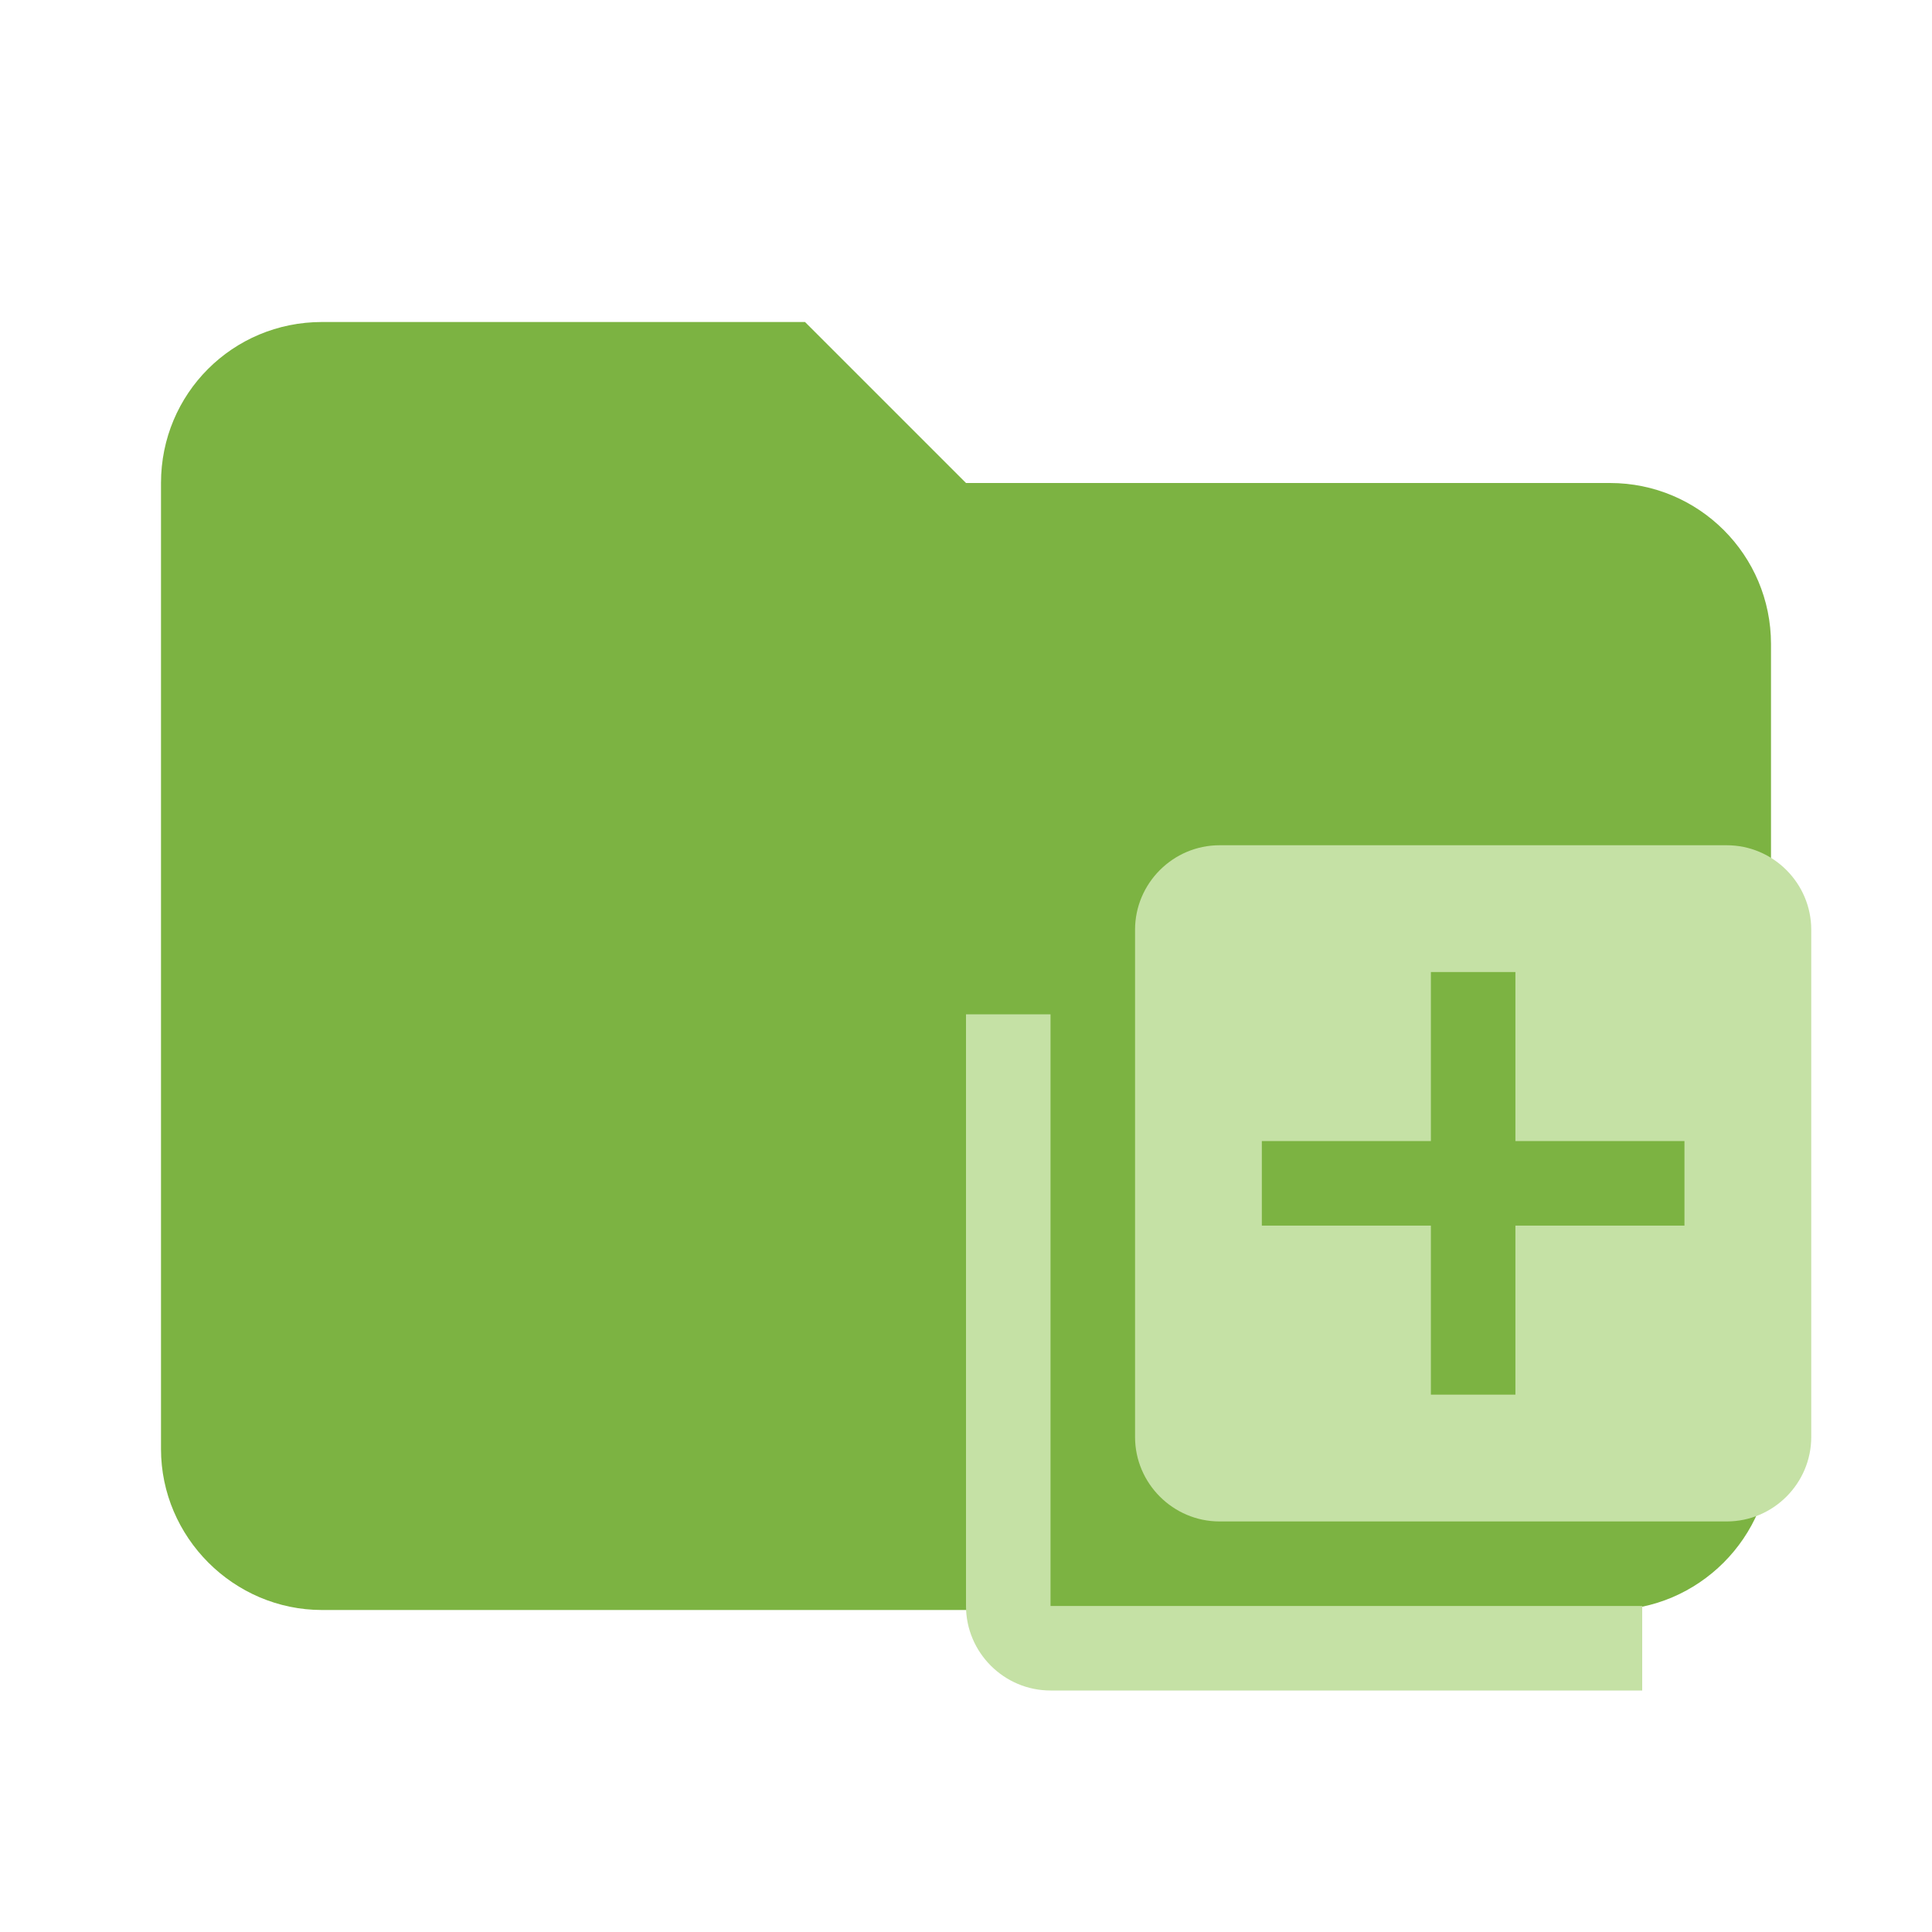
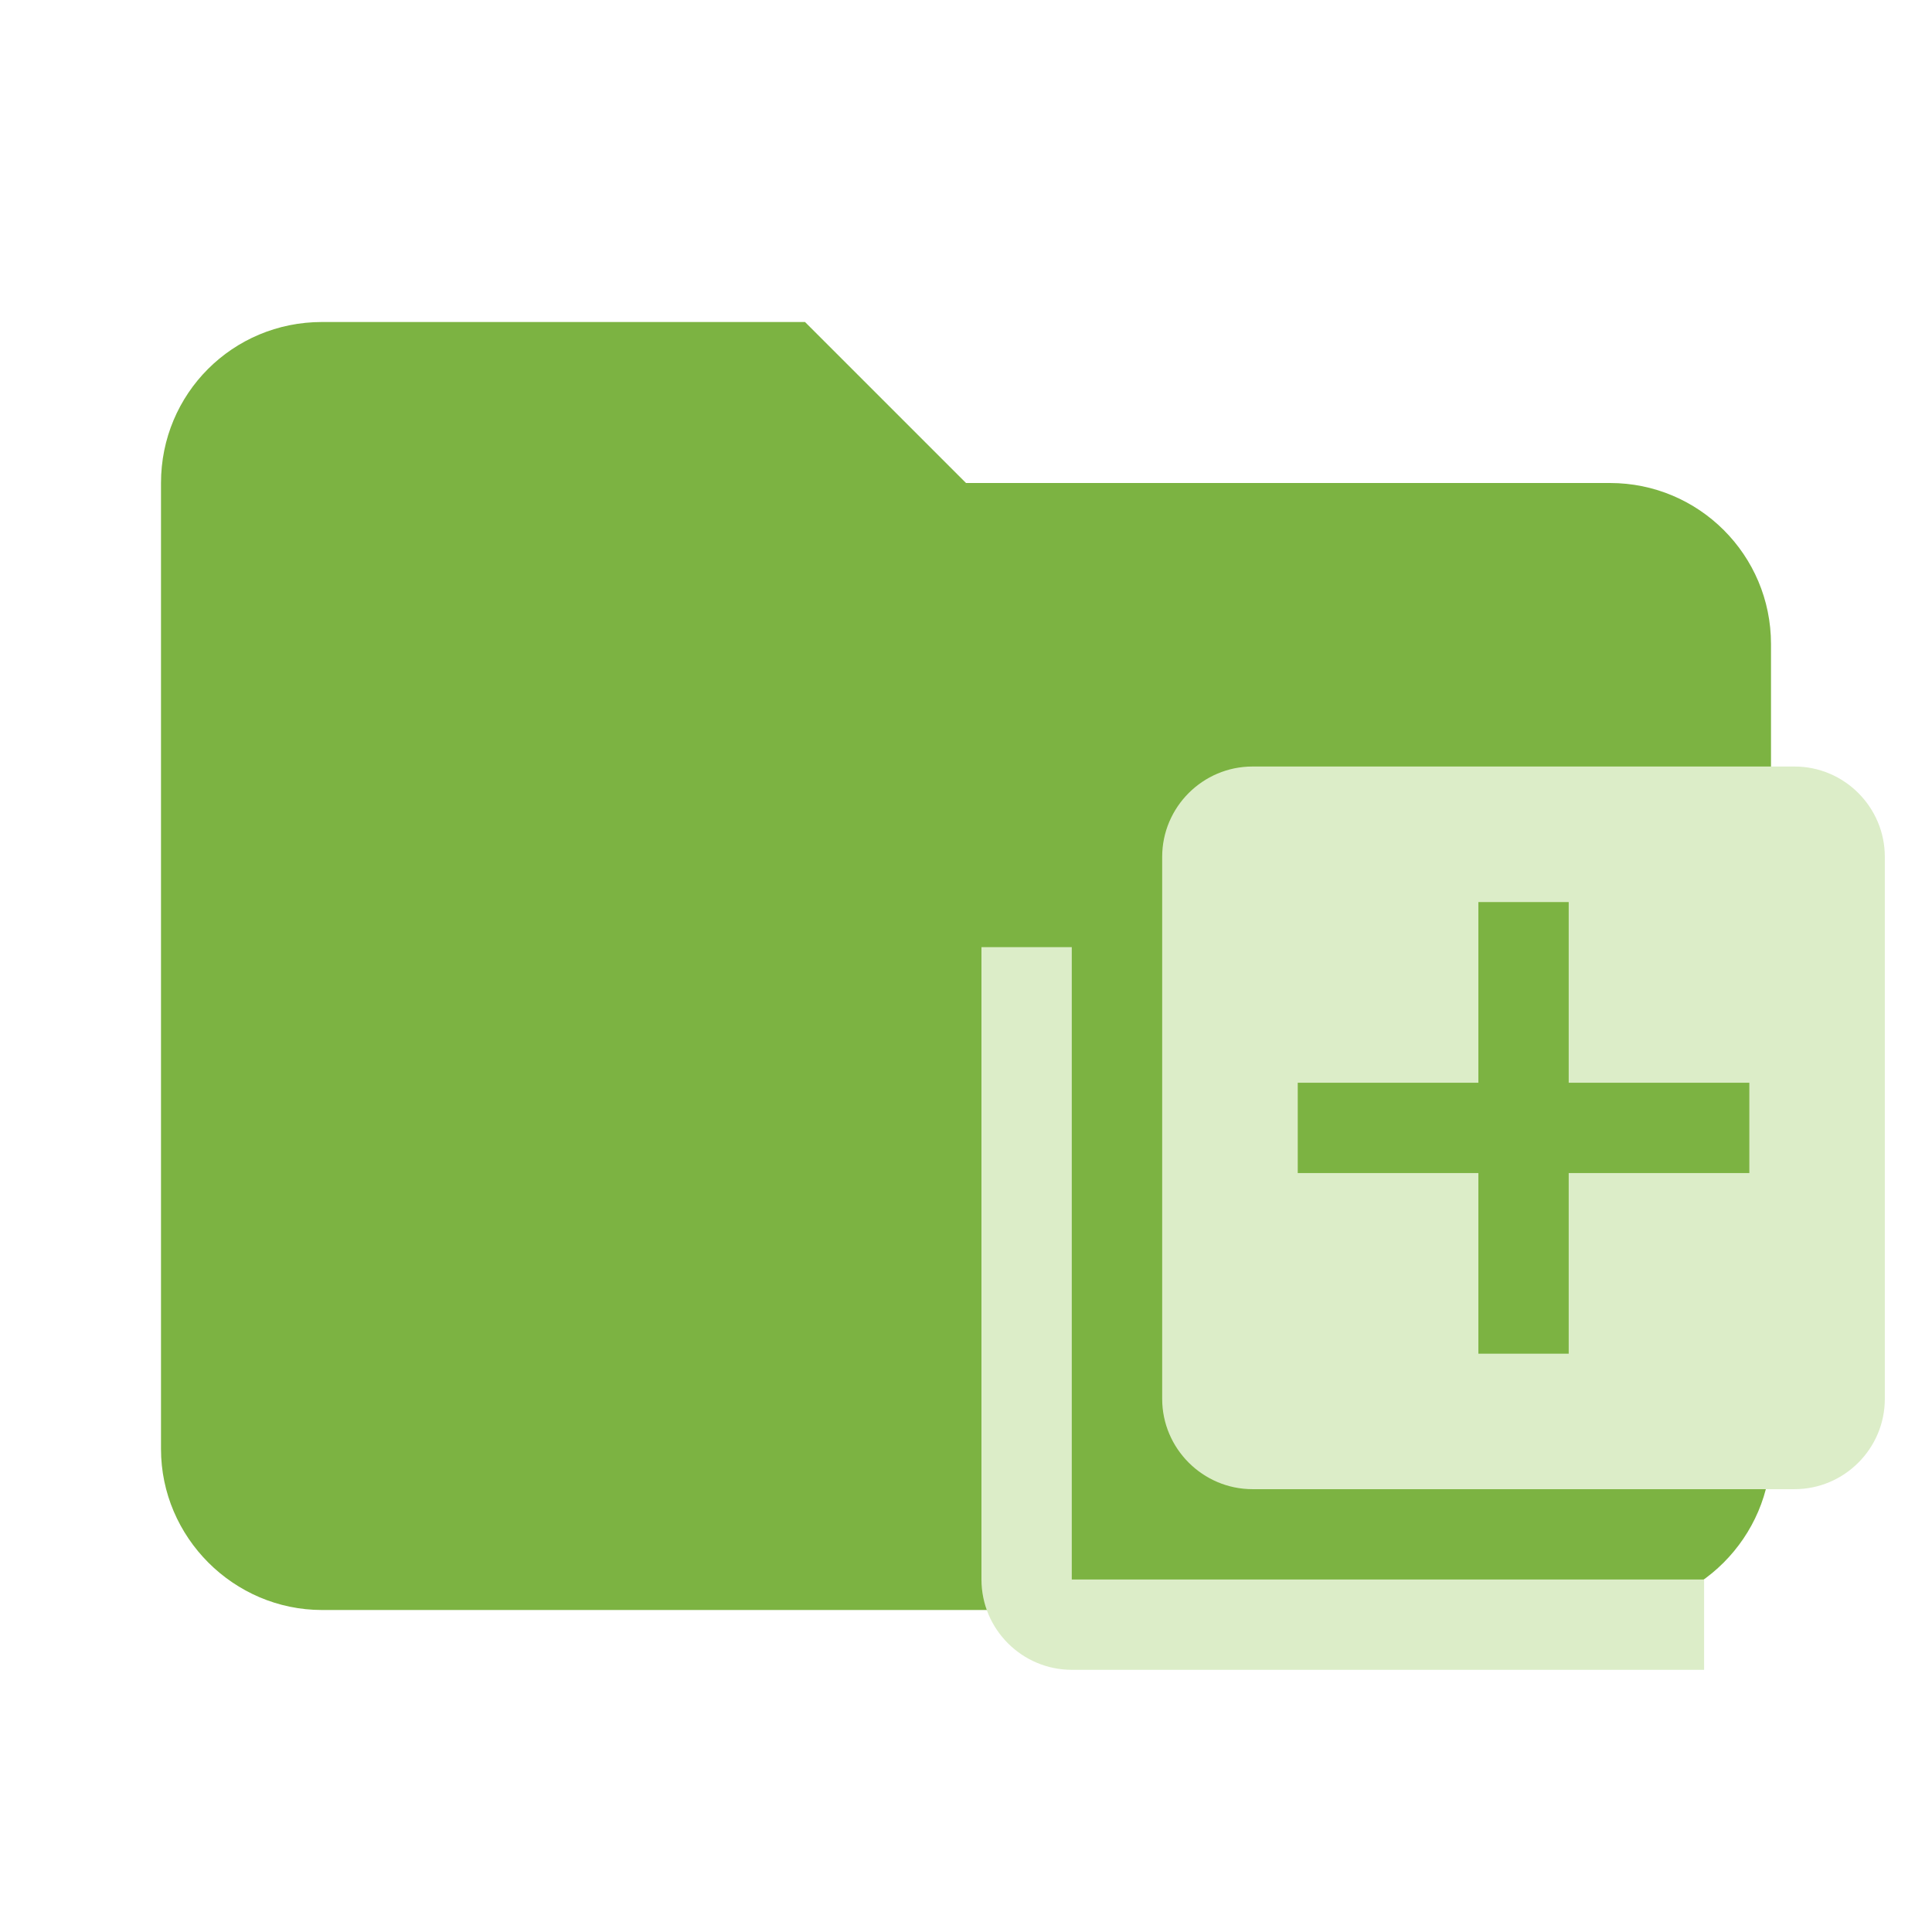
- <svg xmlns="http://www.w3.org/2000/svg" clip-rule="evenodd" fill-rule="evenodd" stroke-linejoin="round" stroke-miterlimit="1.414" viewBox="0 0 24 24">
-   <path fill="#7CB342" d="M10 4H4c-1.11 0-2 .89-2 2v12c0 1.097.903 2 2 2h16c1.097 0 2-.903 2-2V8a2 2 0 0 0-2-2h-8l-2-2z" fill-rule="nonzero" />
-   <path fill="#C5E1A5" d="M13.05 12.6H12v7.35c0 .578.472 1.05 1.05 1.05h7.35v-1.05h-7.35zm8.4-2.1h-6.3c-.577 0-1.05.472-1.05 1.05v6.3c0 .578.473 1.05 1.05 1.05h6.3c.578 0 1.05-.472 1.05-1.05v-6.3c0-.578-.472-1.05-1.05-1.05zm-.525 4.725h-2.1v2.1h-1.05v-2.1h-2.1v-1.05h2.1v-2.1h1.05v2.1h2.1z" />
+ <svg xmlns="http://www.w3.org/2000/svg" clip-rule="evenodd" fill-rule="evenodd" stroke-linejoin="round" stroke-miterlimit="1.414" version="1.1" viewBox="0 0 24 24">
+   <path d="M10 4H4c-1.11 0-2 .89-2 2v12c0 1.097.903 2 2 2h16c1.097 0 2-.903 2-2V8a2 2 0 0 0-2-2h-8l-2-2z" fill="#7CB342" fill-rule="nonzero" />
+   <path d="m13.314 11.766h-1.122v7.855c0 .618.504 1.122 1.122 1.122h7.855v-1.122h-7.855zm8.978-2.244h-6.733c-.617 0-1.122.504-1.122 1.122v6.733c0 .618.506 1.122 1.122 1.122h6.733c.618 0 1.122-.504 1.122-1.122v-6.733c0-.618-.504-1.122-1.122-1.122zm-.561 5.05h-2.244v2.244h-1.122v-2.244h-2.244v-1.122h2.244v-2.244h1.122v2.244h2.244z" style="fill:#dcedc8;stroke-width:1.069" />
</svg>
